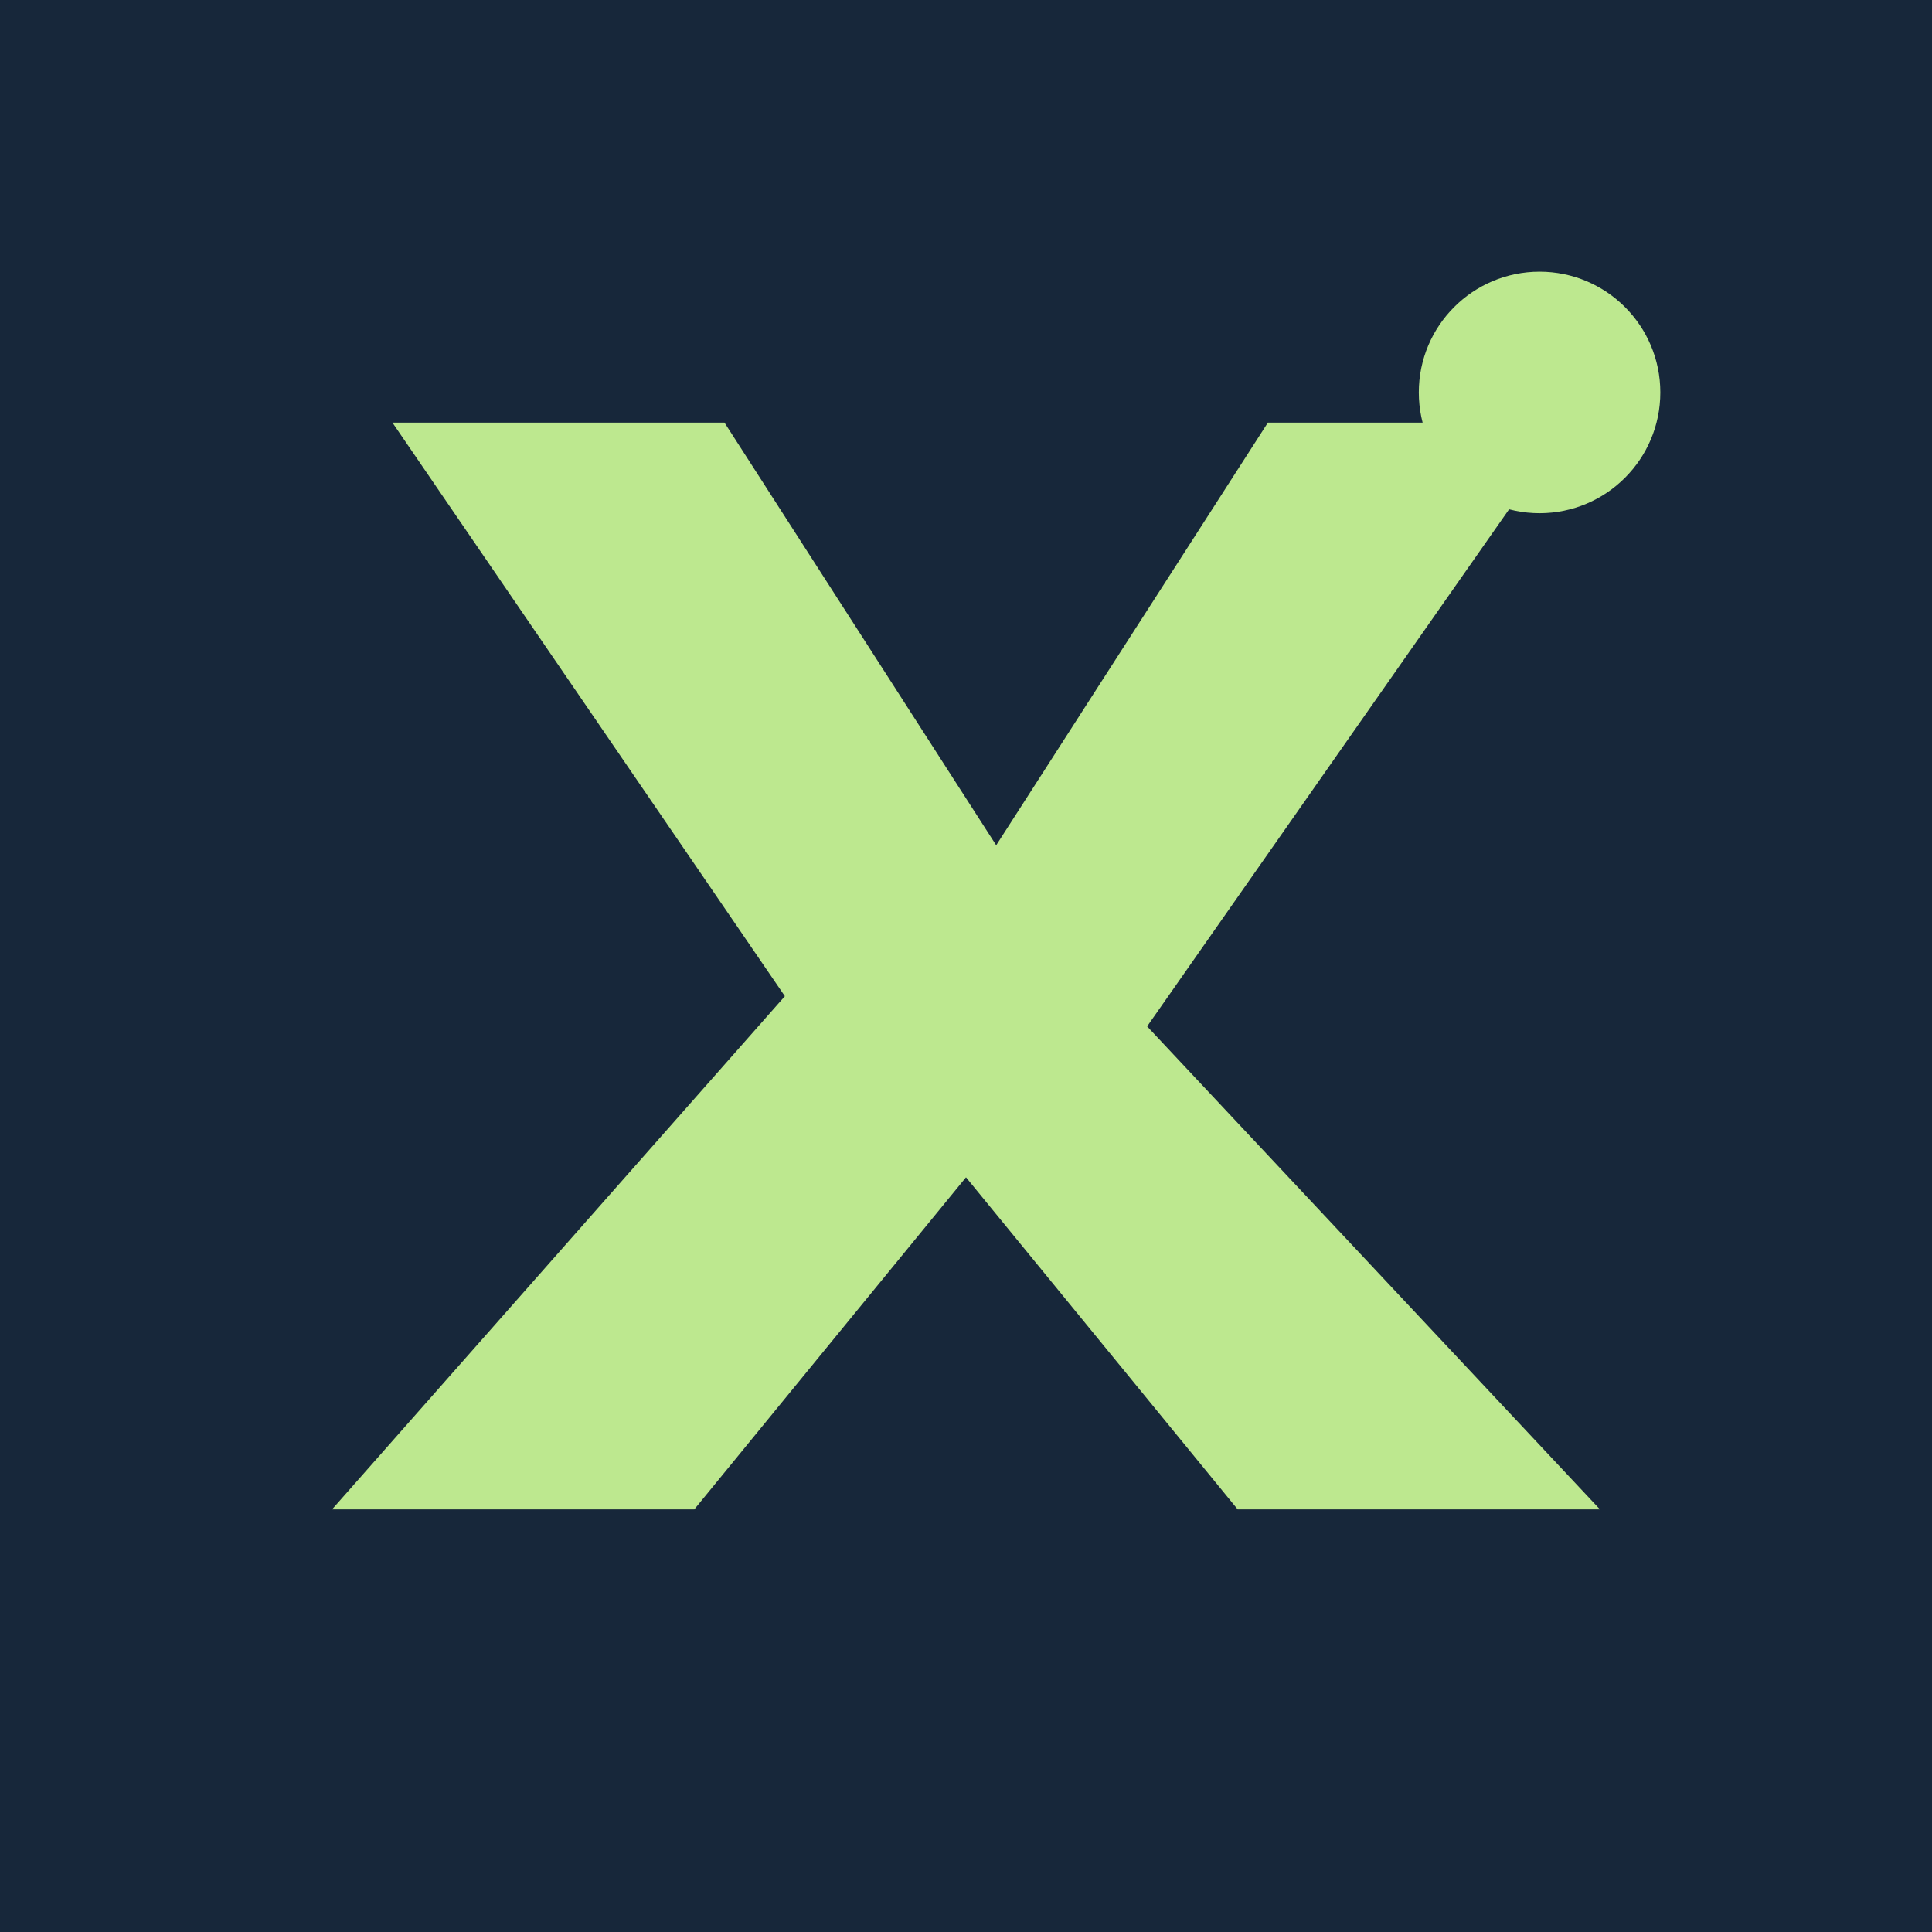
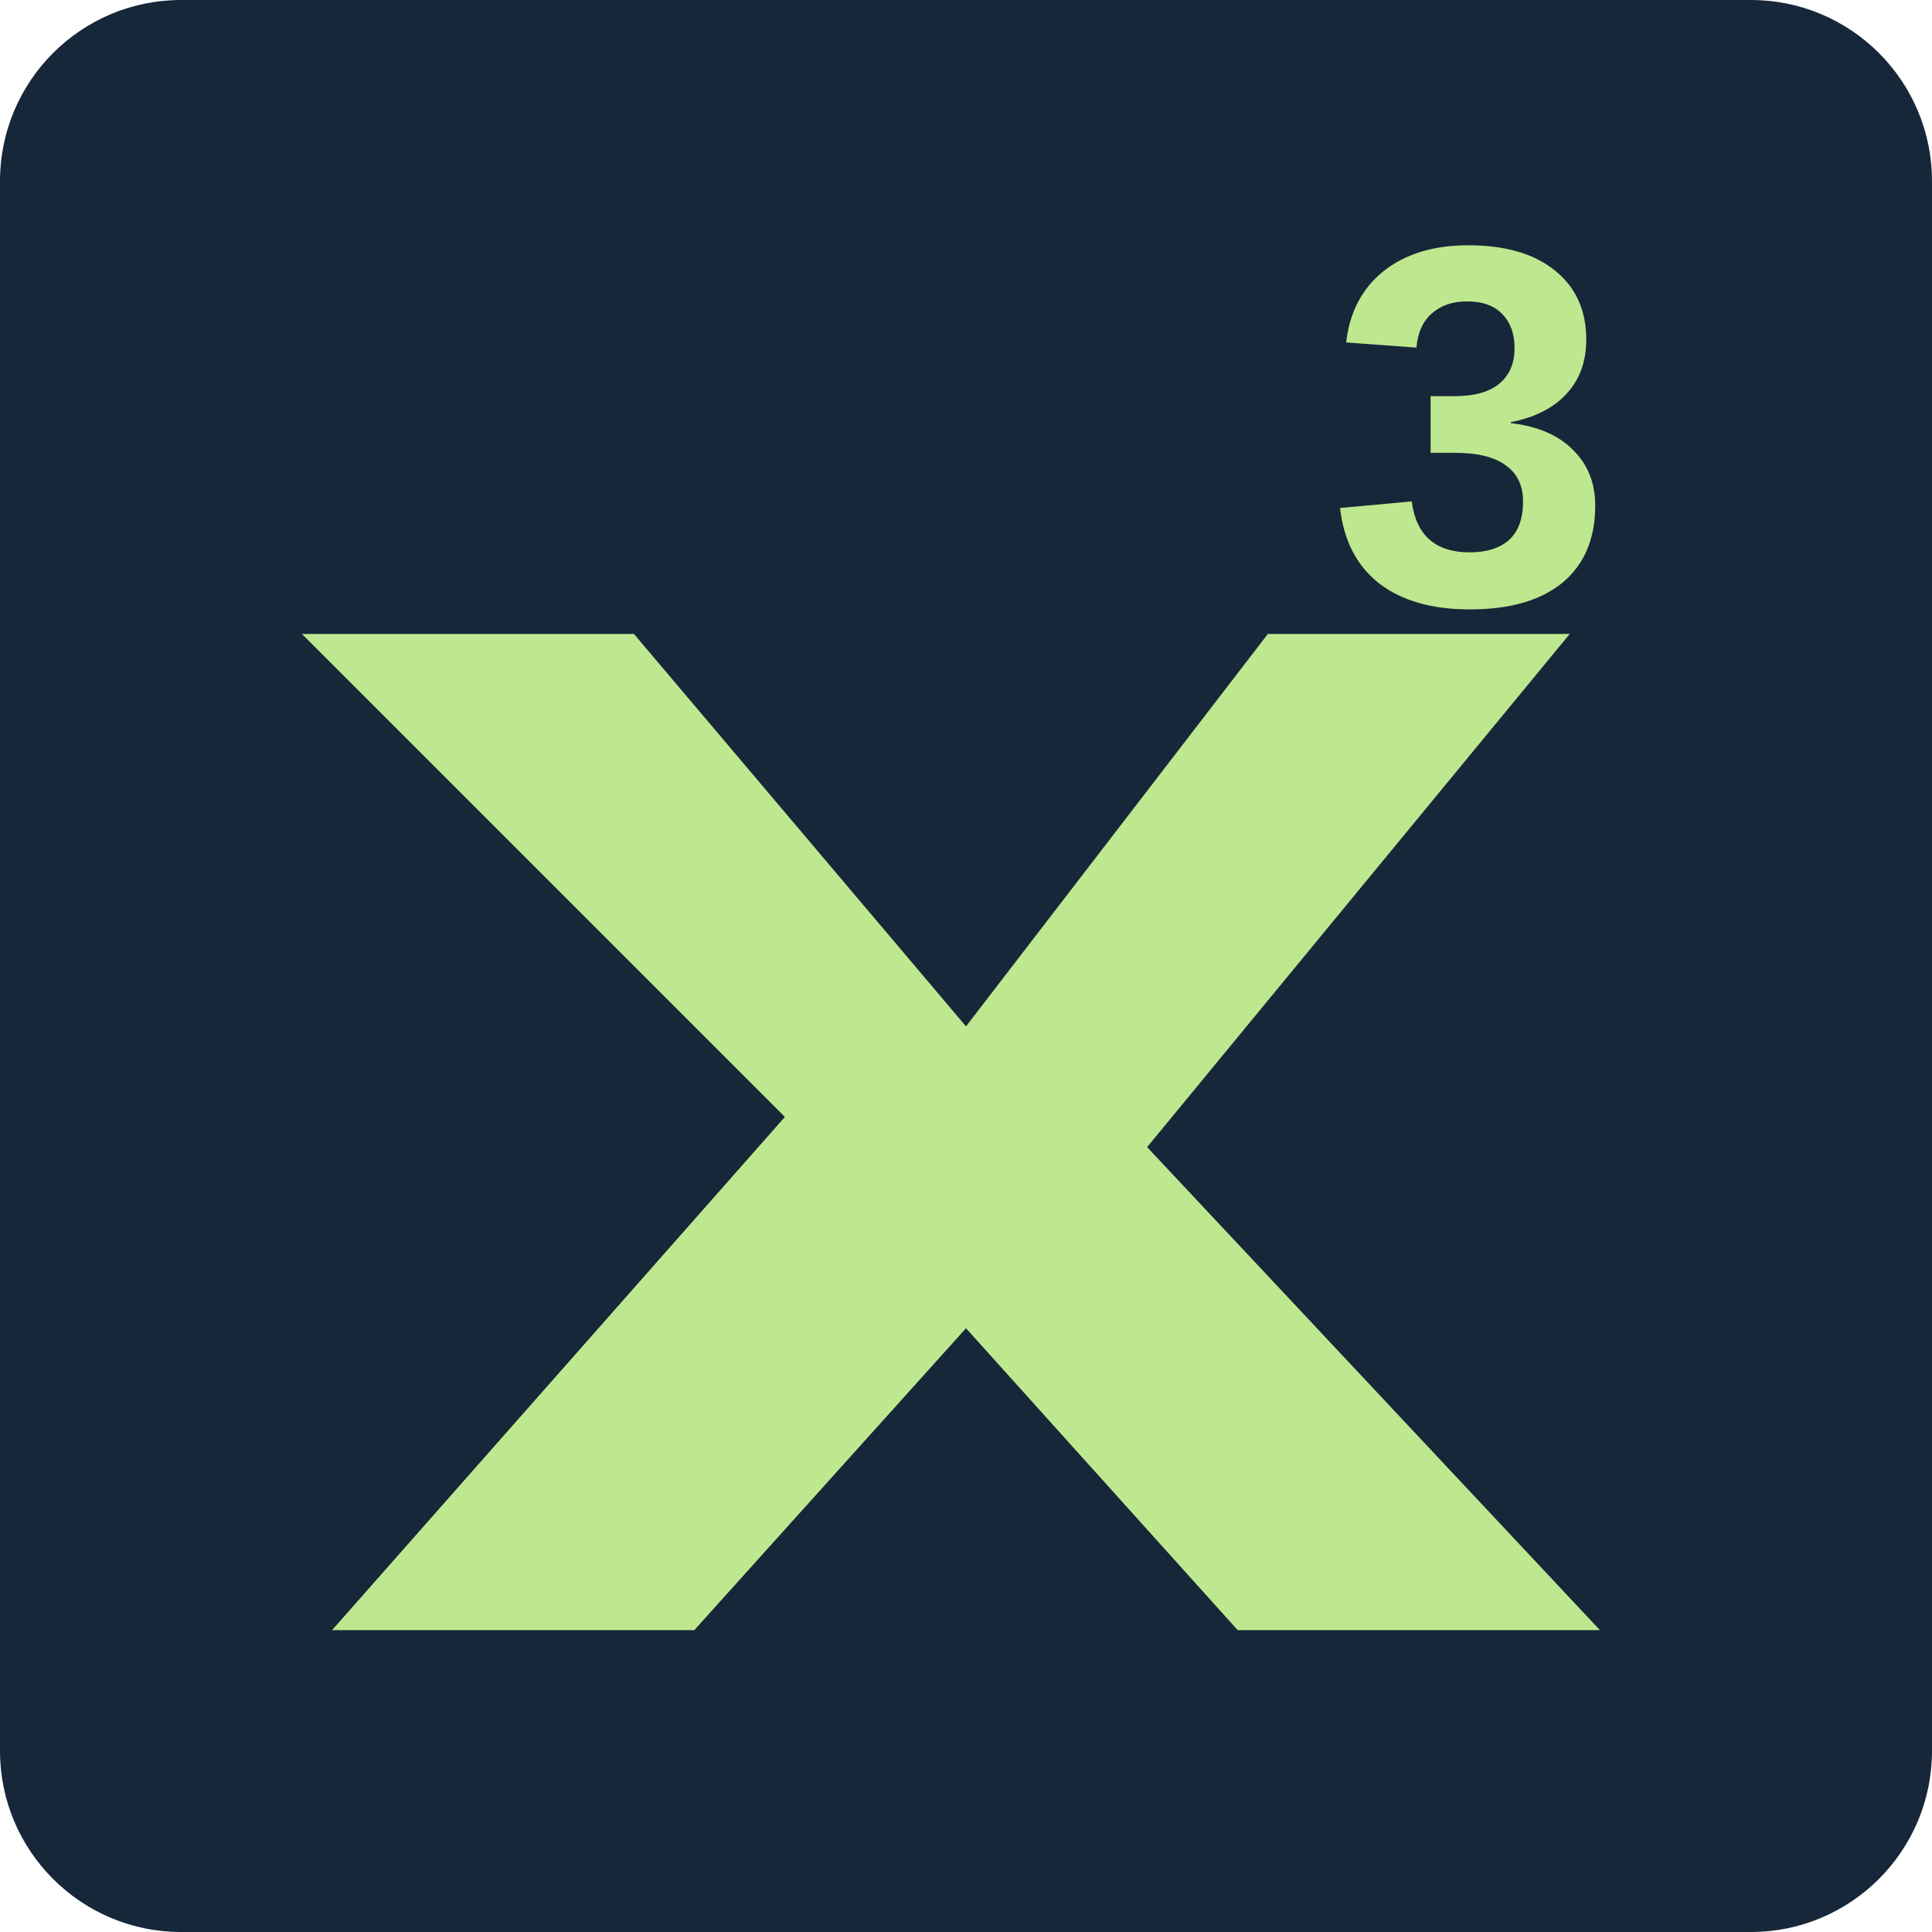
- <svg xmlns="http://www.w3.org/2000/svg" viewBox="0 0 64 64">
-   <rect width="64" height="64" fill="#17273a" />
-   <path d="M13 14h11l9 14 9-14h10L38 34l15 16H41L32 39 23 50H11l15-17z" fill="#bde88f" />
-   <circle cx="51" cy="13" r="4" fill="#bde88f" />
+ <svg xmlns="http://www.w3.org/2000/svg" viewBox="0 0 64 64" role="img" aria-labelledby="title">
+   <rect width="64" height="64" rx="6" fill="#17273a" />
+   <path d="M10 21h11l11 13 10-13h10L38 38l15 16H41l-9-10-9 10H11l15-17z" fill="#bde88f" />
+   <text x="44" y="20" fill="#bde88f" font-family="Arial,sans-serif" font-size="17" font-weight="700">3</text>
</svg>
